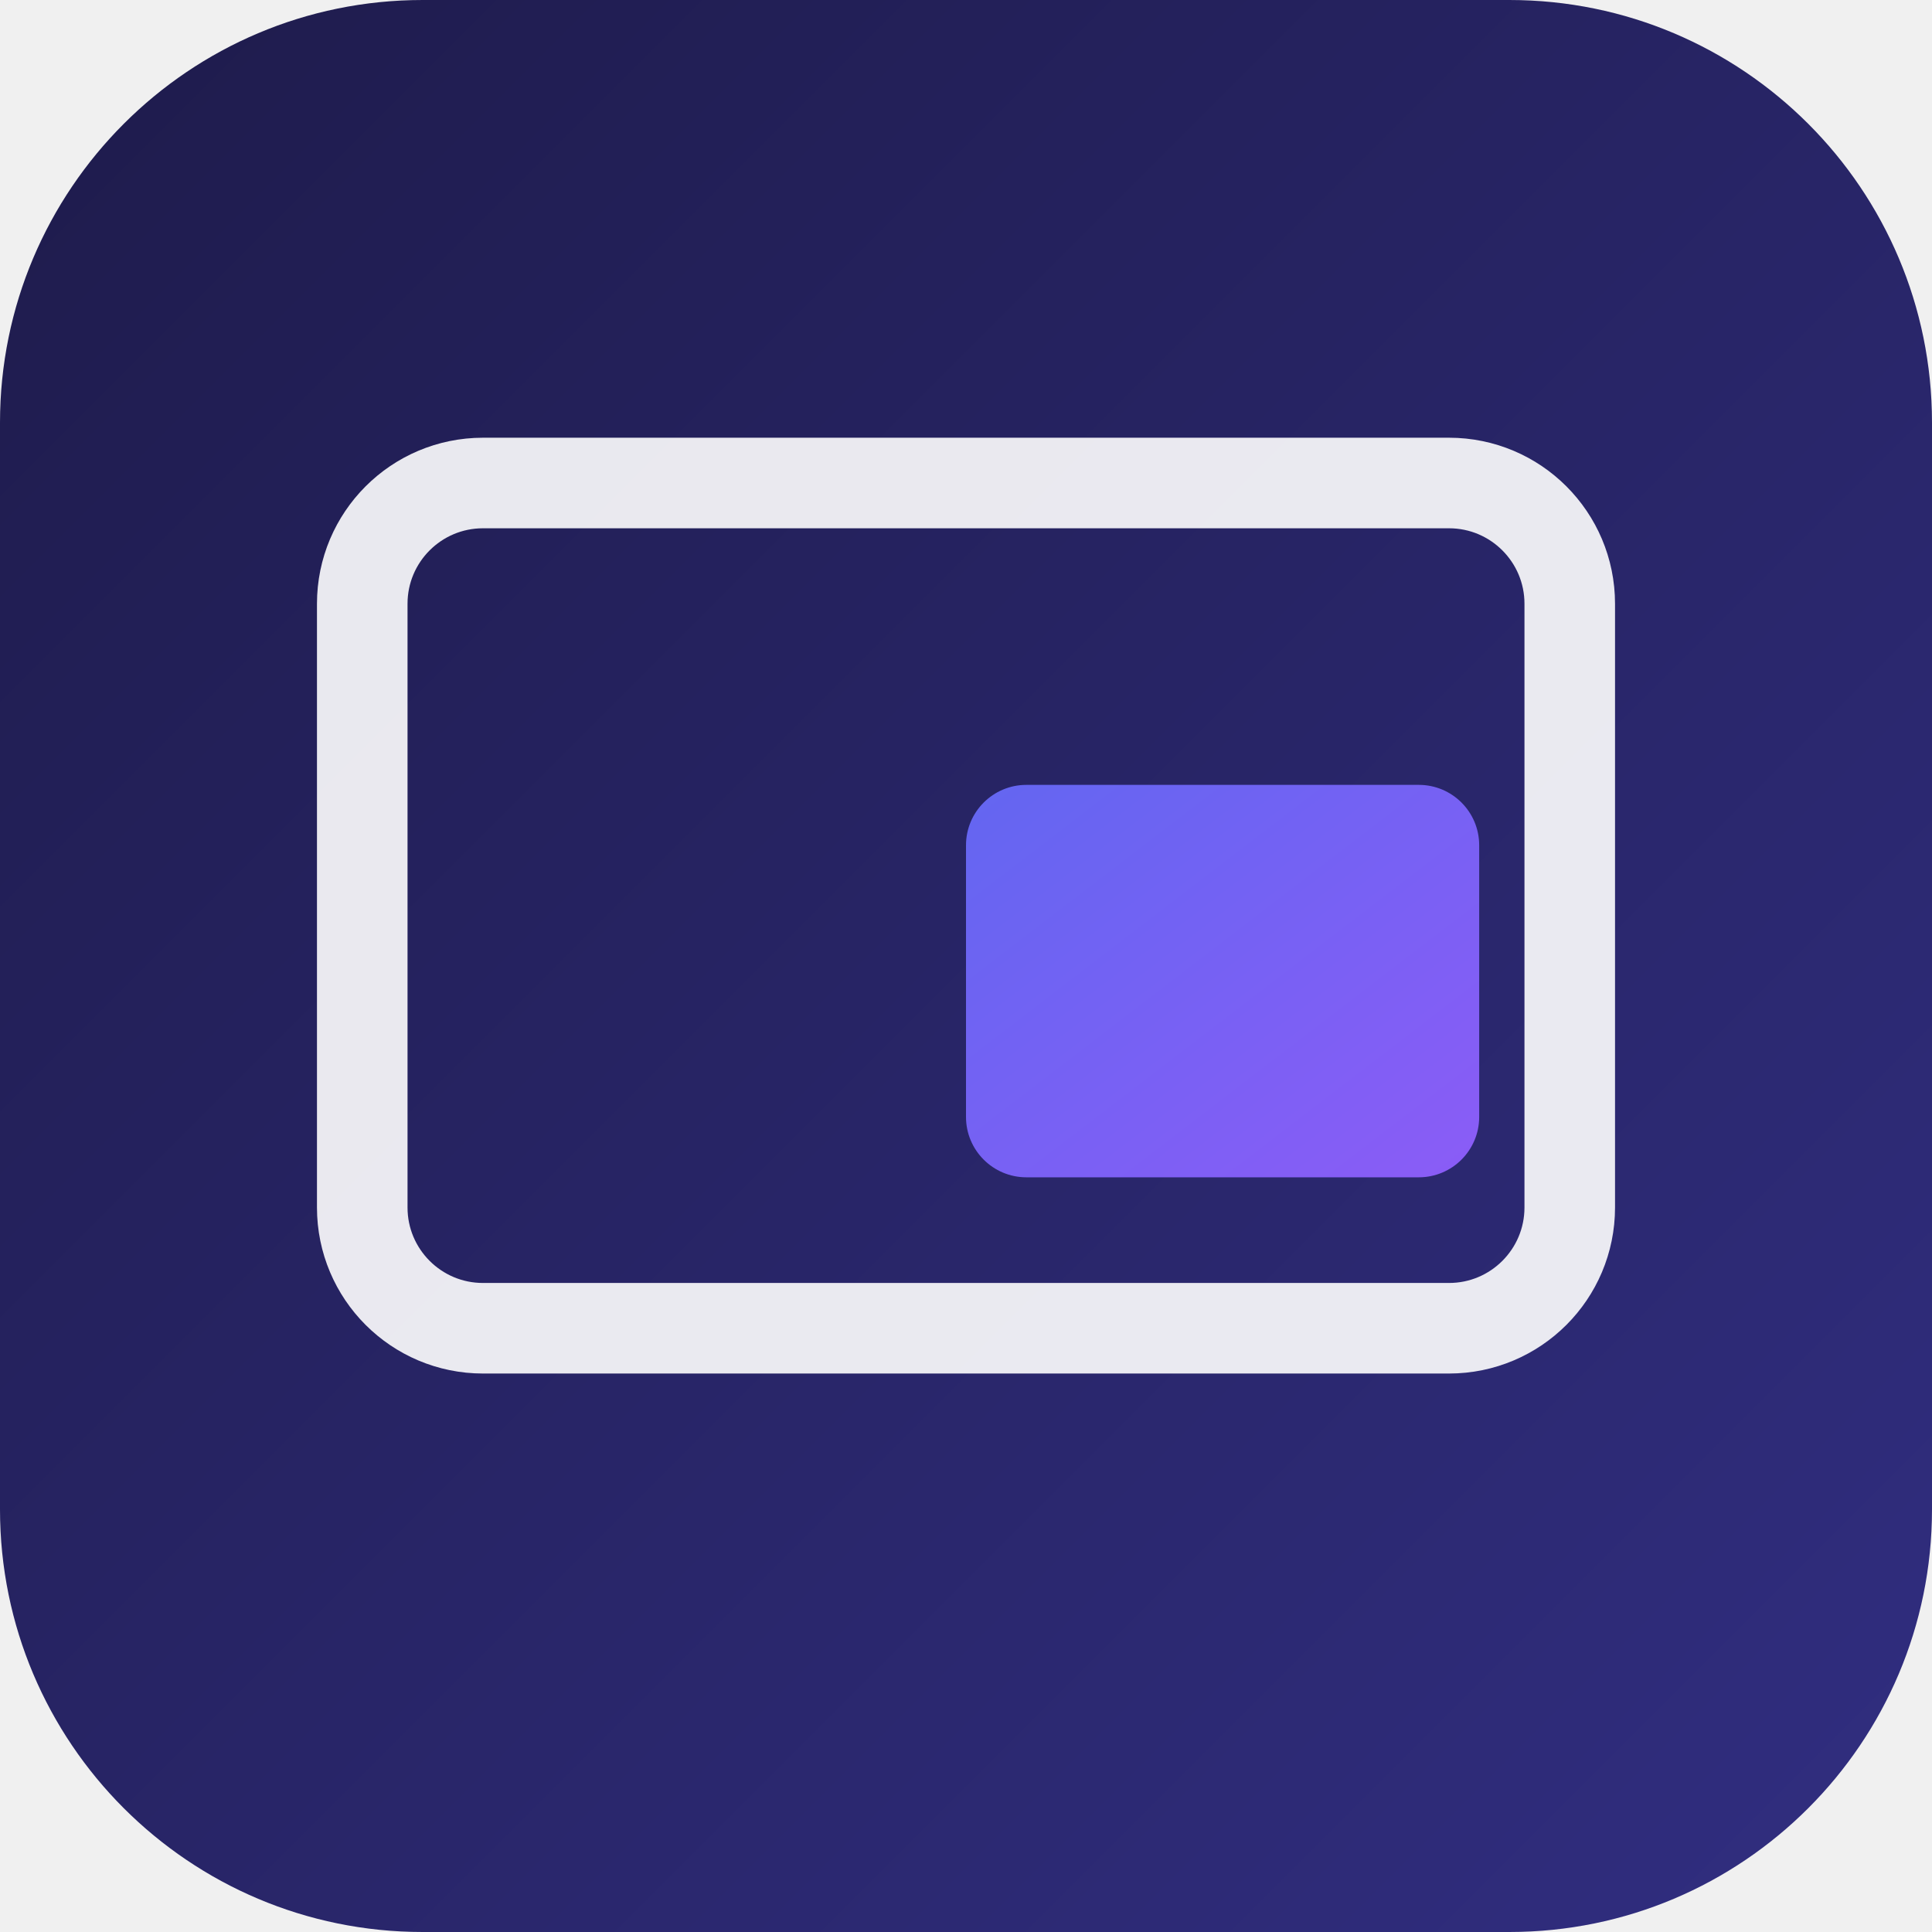
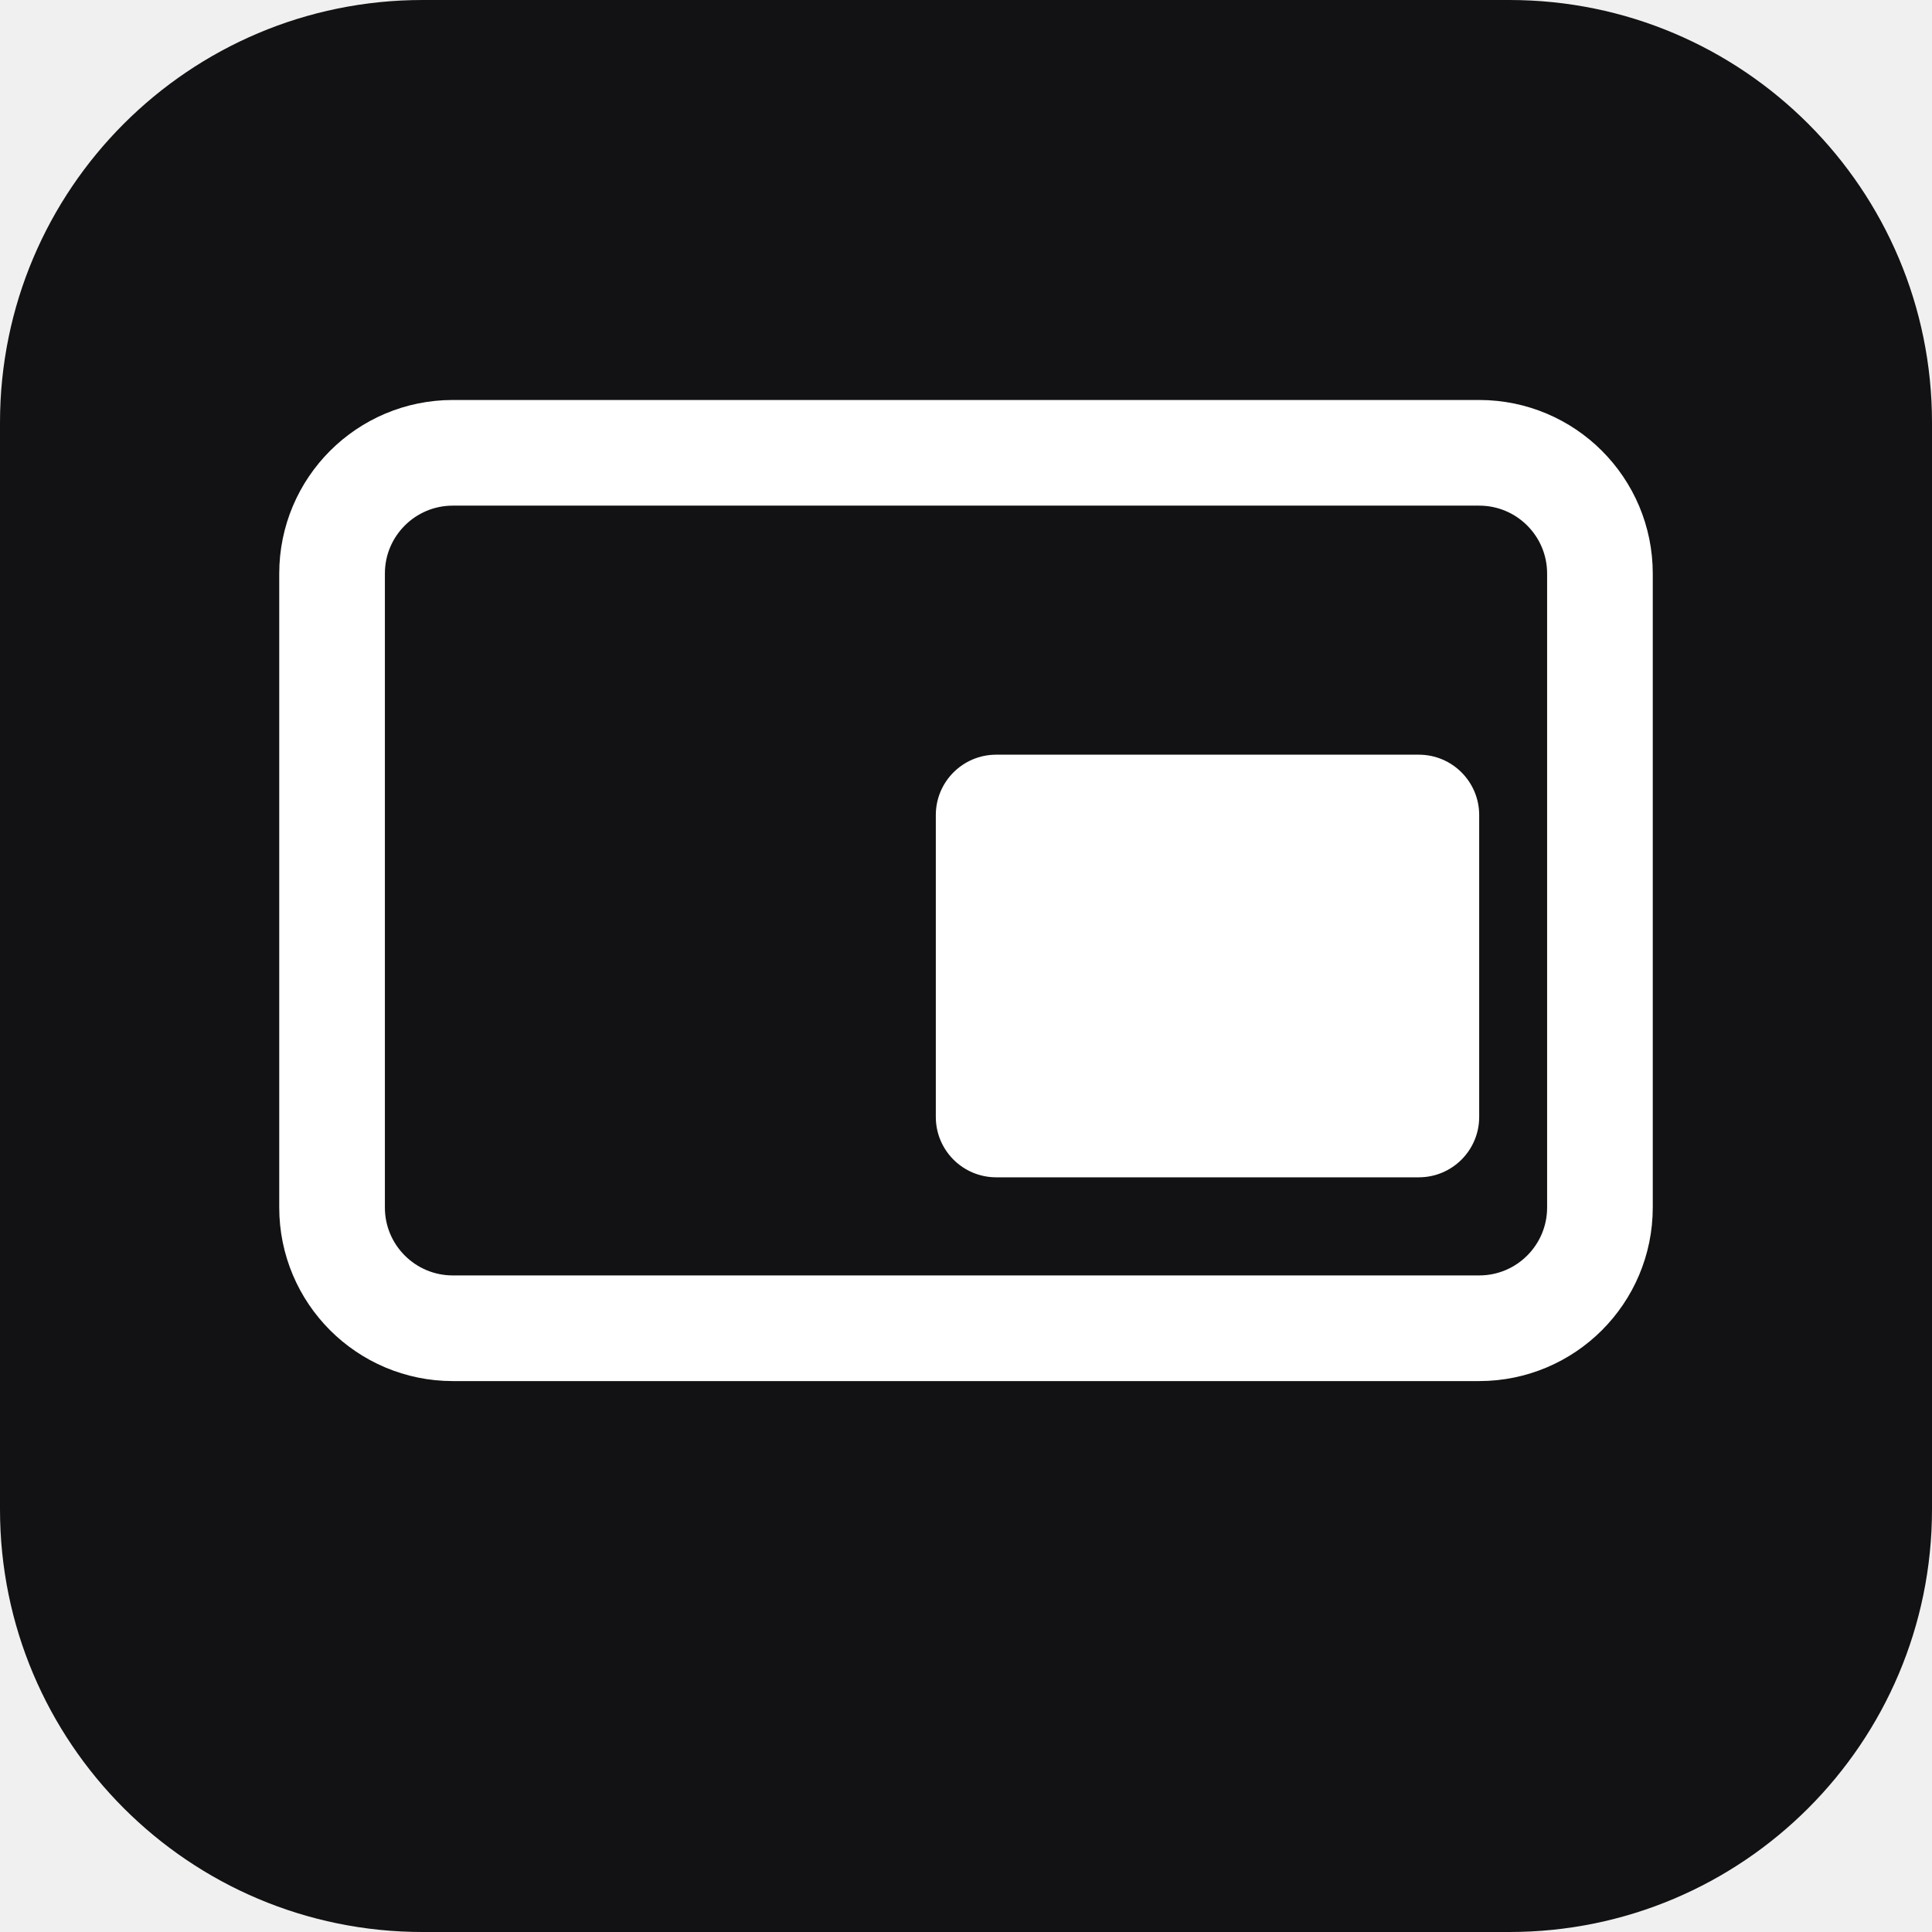
<svg xmlns="http://www.w3.org/2000/svg" viewBox="0 0 128 128" width="128" height="128">
-   <defs>
-     <linearGradient id="bg" x1="0%" y1="0%" x2="100%" y2="100%">
-       <stop offset="0%" stop-color="#1e1b4b" />
-       <stop offset="100%" stop-color="#312e81" />
-     </linearGradient>
-     <linearGradient id="accent" x1="0%" y1="0%" x2="100%" y2="100%">
-       <stop offset="0%" stop-color="#6366f1" />
-       <stop offset="100%" stop-color="#8b5cf6" />
-     </linearGradient>
-   </defs>
-   <rect width="128" height="128" rx="28" fill="url(#bg)" />
-   <rect x="24" y="32" width="80" height="56" rx="8" fill="none" stroke="#ffffff" stroke-width="6" stroke-opacity="0.9" />
-   <rect x="64" y="52" width="34" height="26" rx="4" fill="url(#accent)" />
+   <rect width="128" height="128" rx="28" fill="#121214" />
+   <rect x="22" y="30" width="84" height="58" rx="8" fill="none" stroke="#ffffff" stroke-width="7" />
+   <rect x="62" y="50" width="36" height="28" rx="4" fill="#ffffff" />
</svg>
